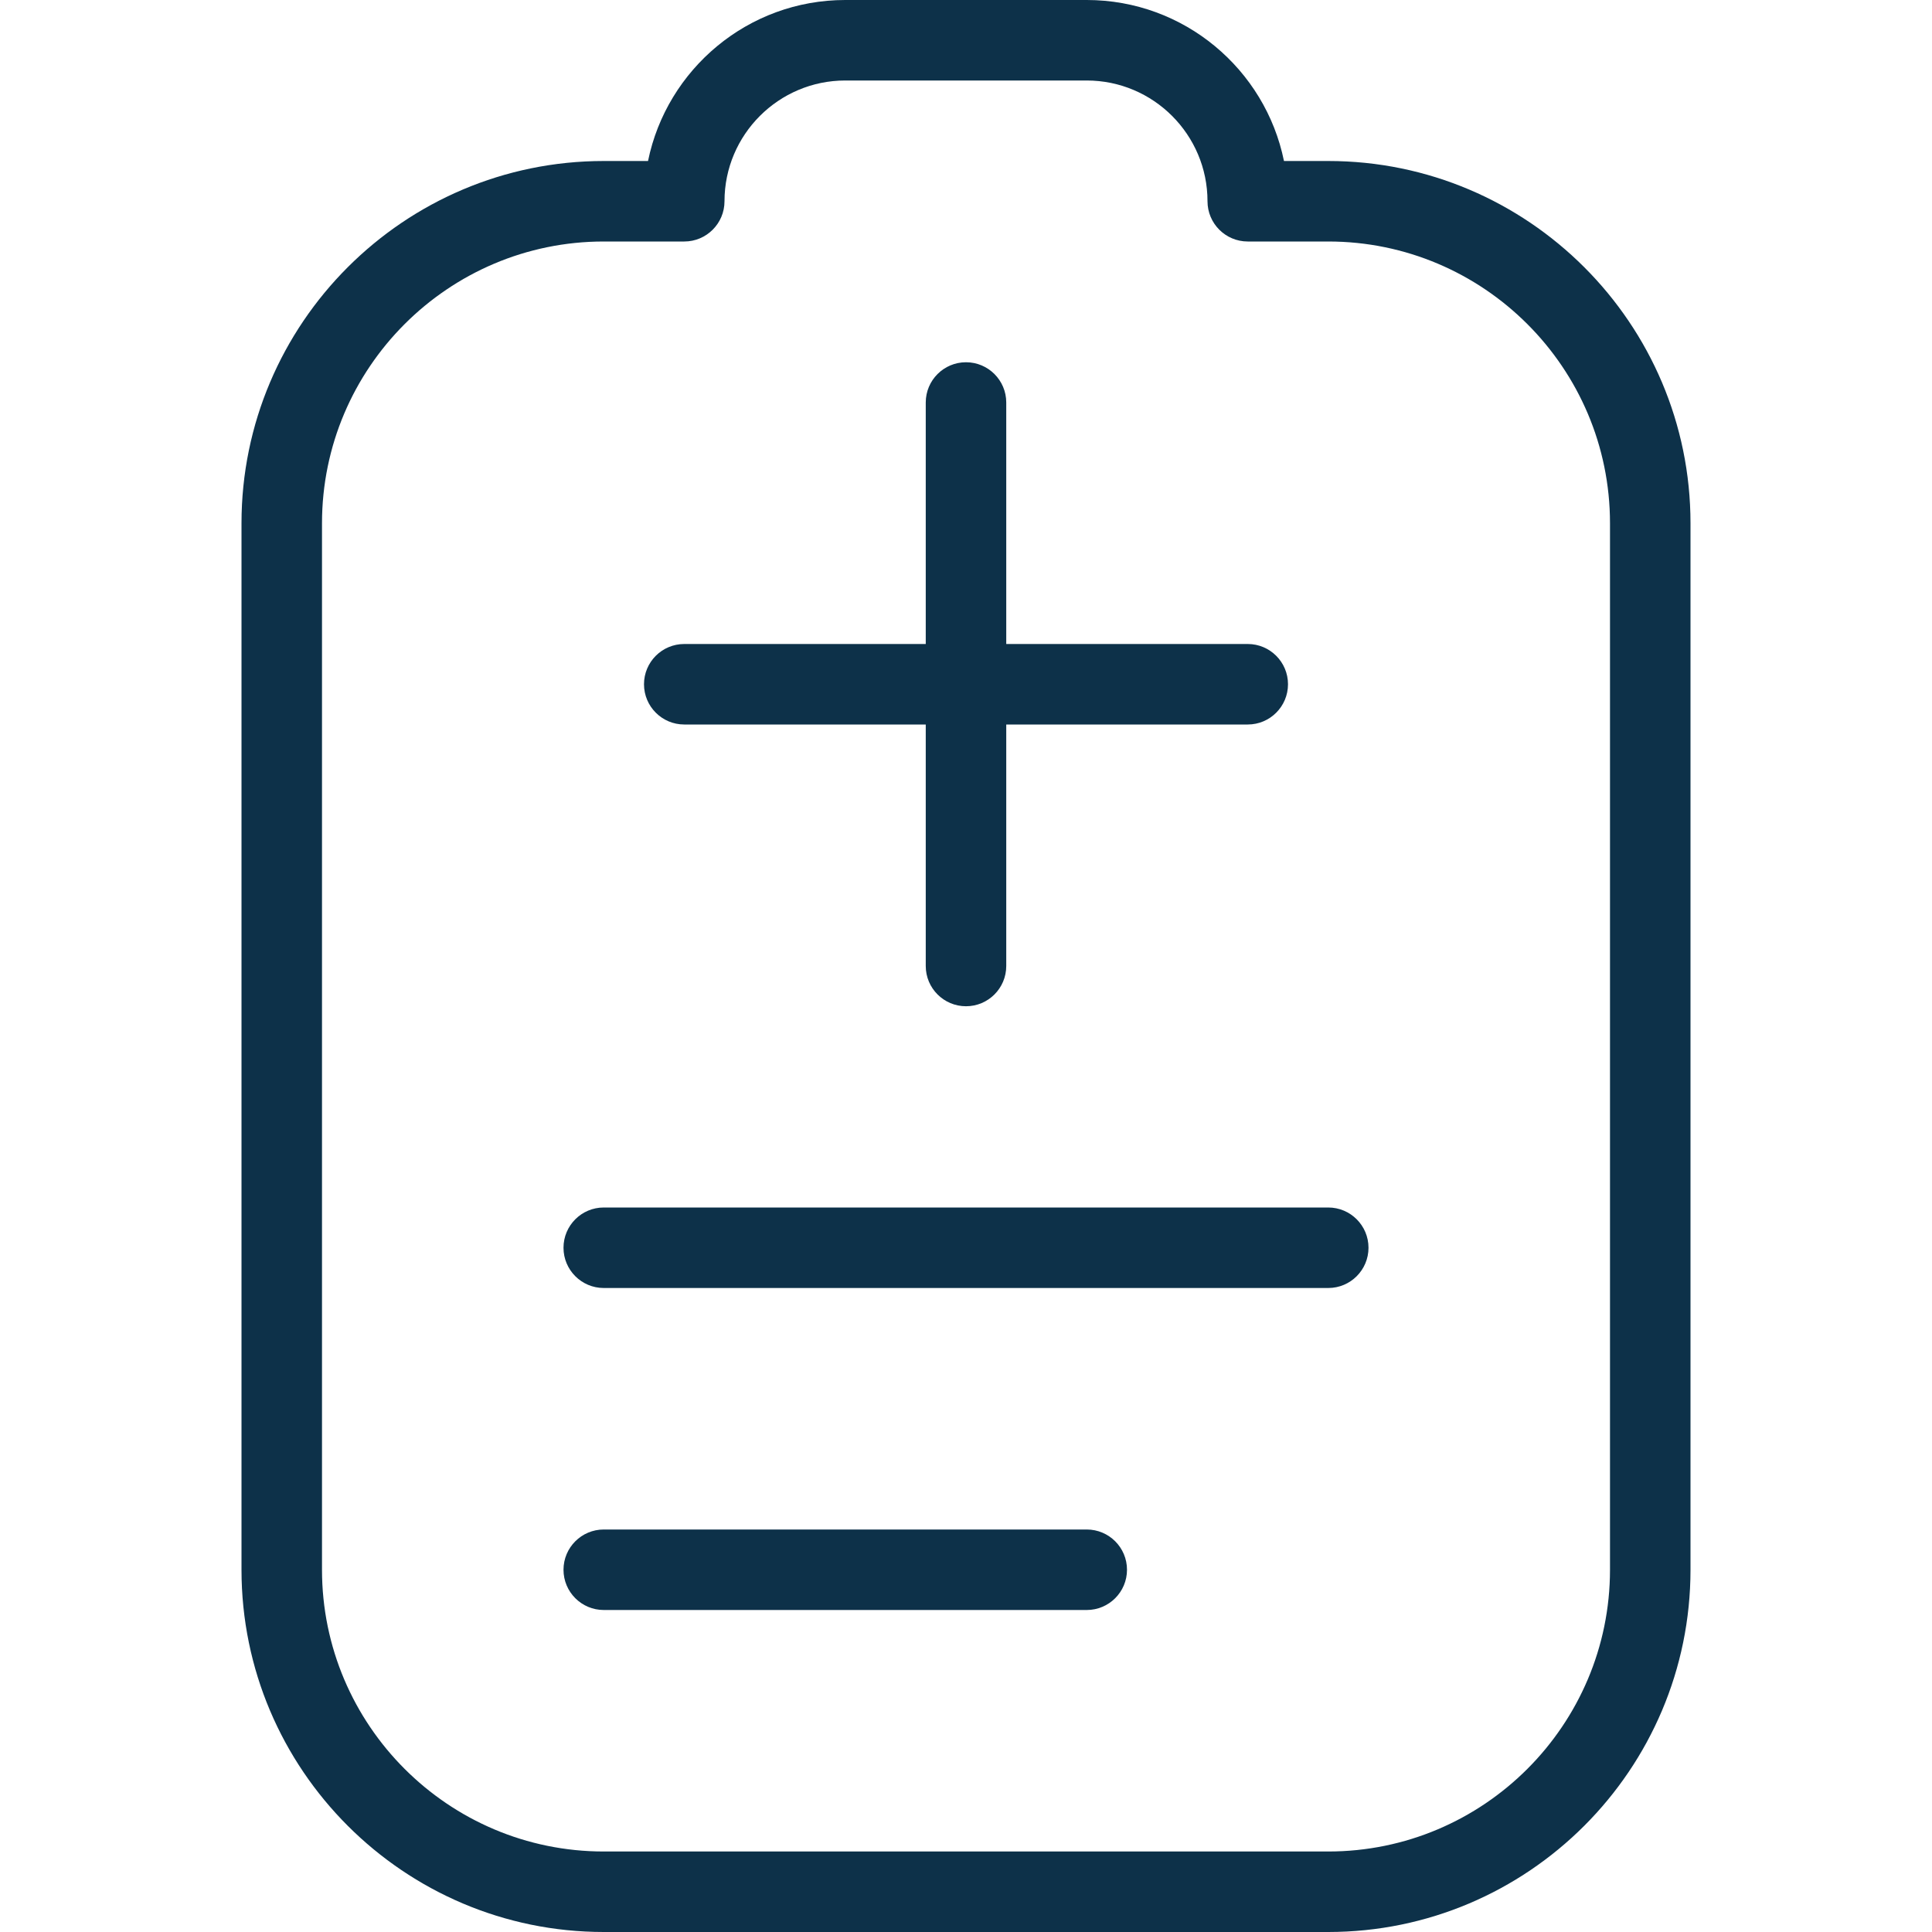
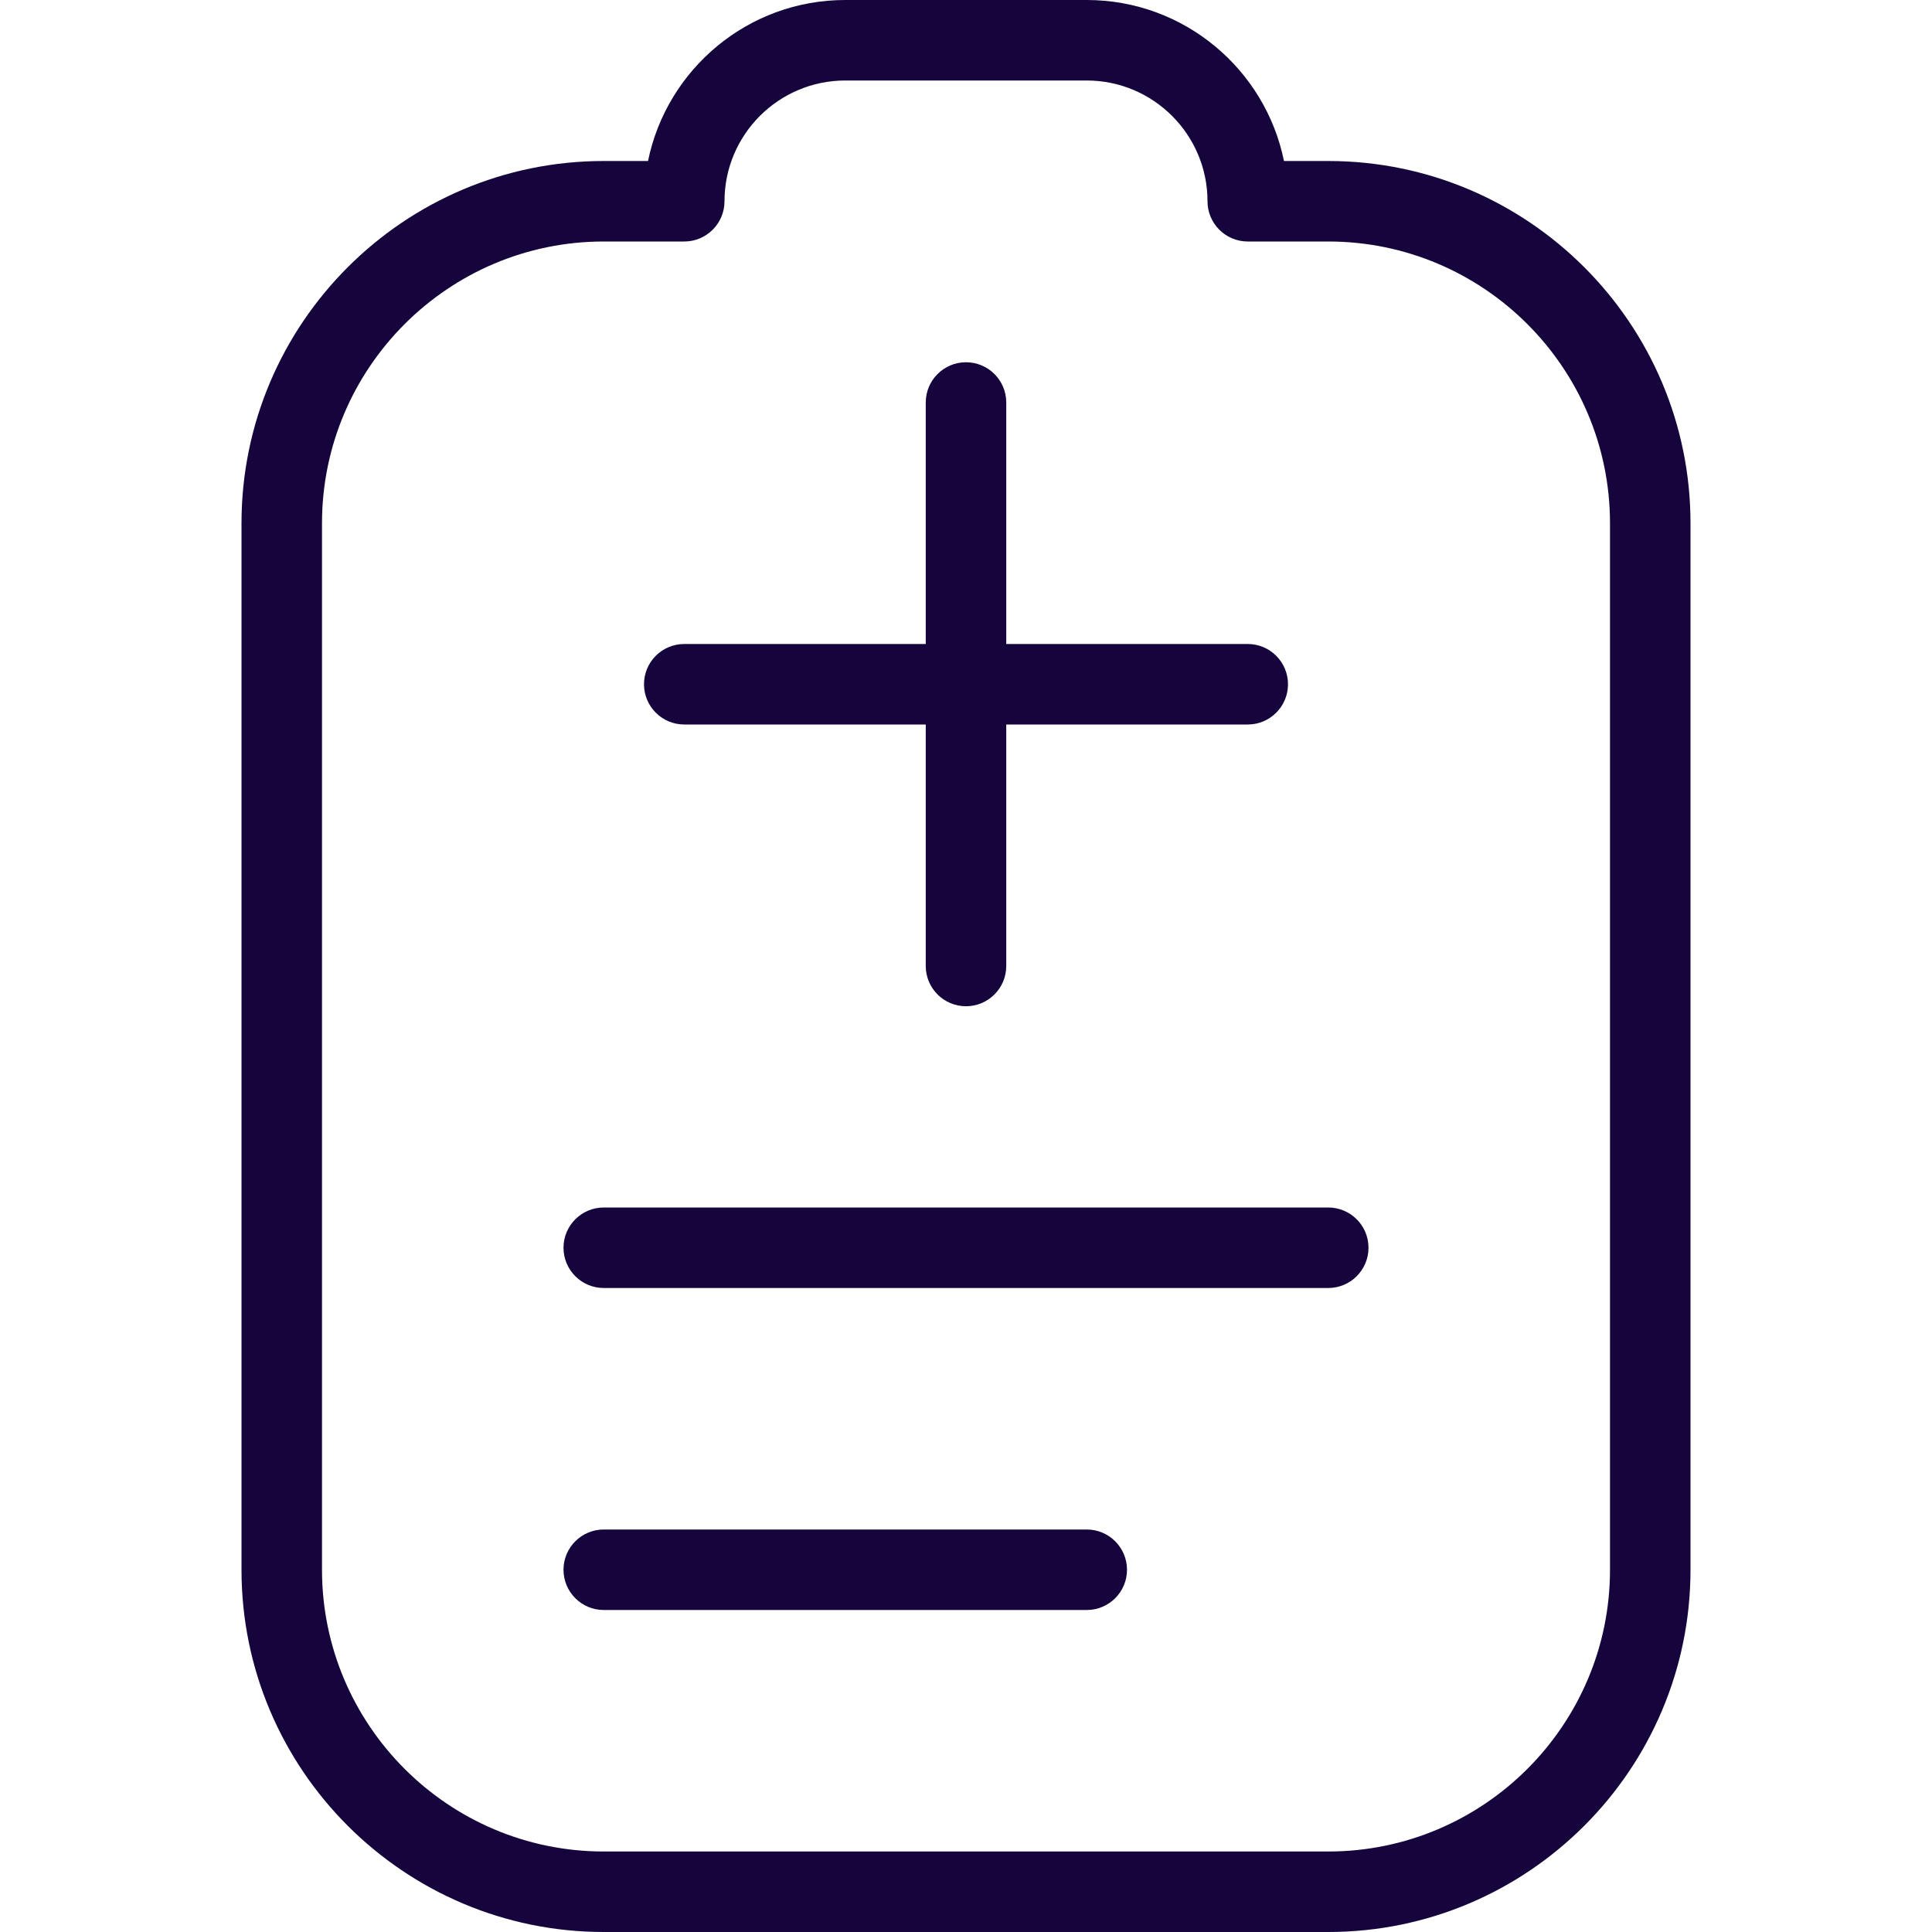
- <svg xmlns="http://www.w3.org/2000/svg" id="Layer_1" fill="#0d3149" data-name="Layer 1" viewBox="0 0 24 24">
+ <svg xmlns="http://www.w3.org/2000/svg" id="Layer_1" fill="#16043d" data-name="Layer 1" viewBox="0 0 24 24">
  <path d="m16.5,2h-.55c-.232-1.14-1.242-2-2.45-2h-3c-1.208,0-2.217.86-2.45,2h-.55c-2.481,0-4.5,2.019-4.5,4.5v13c0,2.481,2.019,4.5,4.5,4.5h9c2.481,0,4.5-2.019,4.5-4.5V6.5c0-2.481-2.019-4.5-4.5-4.5Zm3.5,17.5c0,1.93-1.57,3.5-3.5,3.5H7.5c-1.93,0-3.5-1.57-3.5-3.5V6.5c0-1.93,1.57-3.5,3.5-3.5h1c.276,0,.5-.224.5-.5,0-.827.673-1.5,1.5-1.5h3c.827,0,1.5.673,1.5,1.5,0,.276.224.5.5.5h1c1.93,0,3.5,1.57,3.5,3.5v13Zm-12-11c0-.276.224-.5.5-.5h3v-3c0-.276.224-.5.5-.5s.5.224.5.5v3h3c.276,0,.5.224.5.5s-.224.5-.5.5h-3v3c0,.276-.224.5-.5.5s-.5-.224-.5-.5v-3h-3c-.276,0-.5-.224-.5-.5Zm9,7c0,.276-.224.5-.5.5H7.5c-.276,0-.5-.224-.5-.5s.224-.5.5-.5h9c.276,0,.5.224.5.5Zm-3,4c0,.276-.224.5-.5.5h-6c-.276,0-.5-.224-.5-.5s.224-.5.5-.5h6c.276,0,.5.224.5.5Z" />
</svg>
